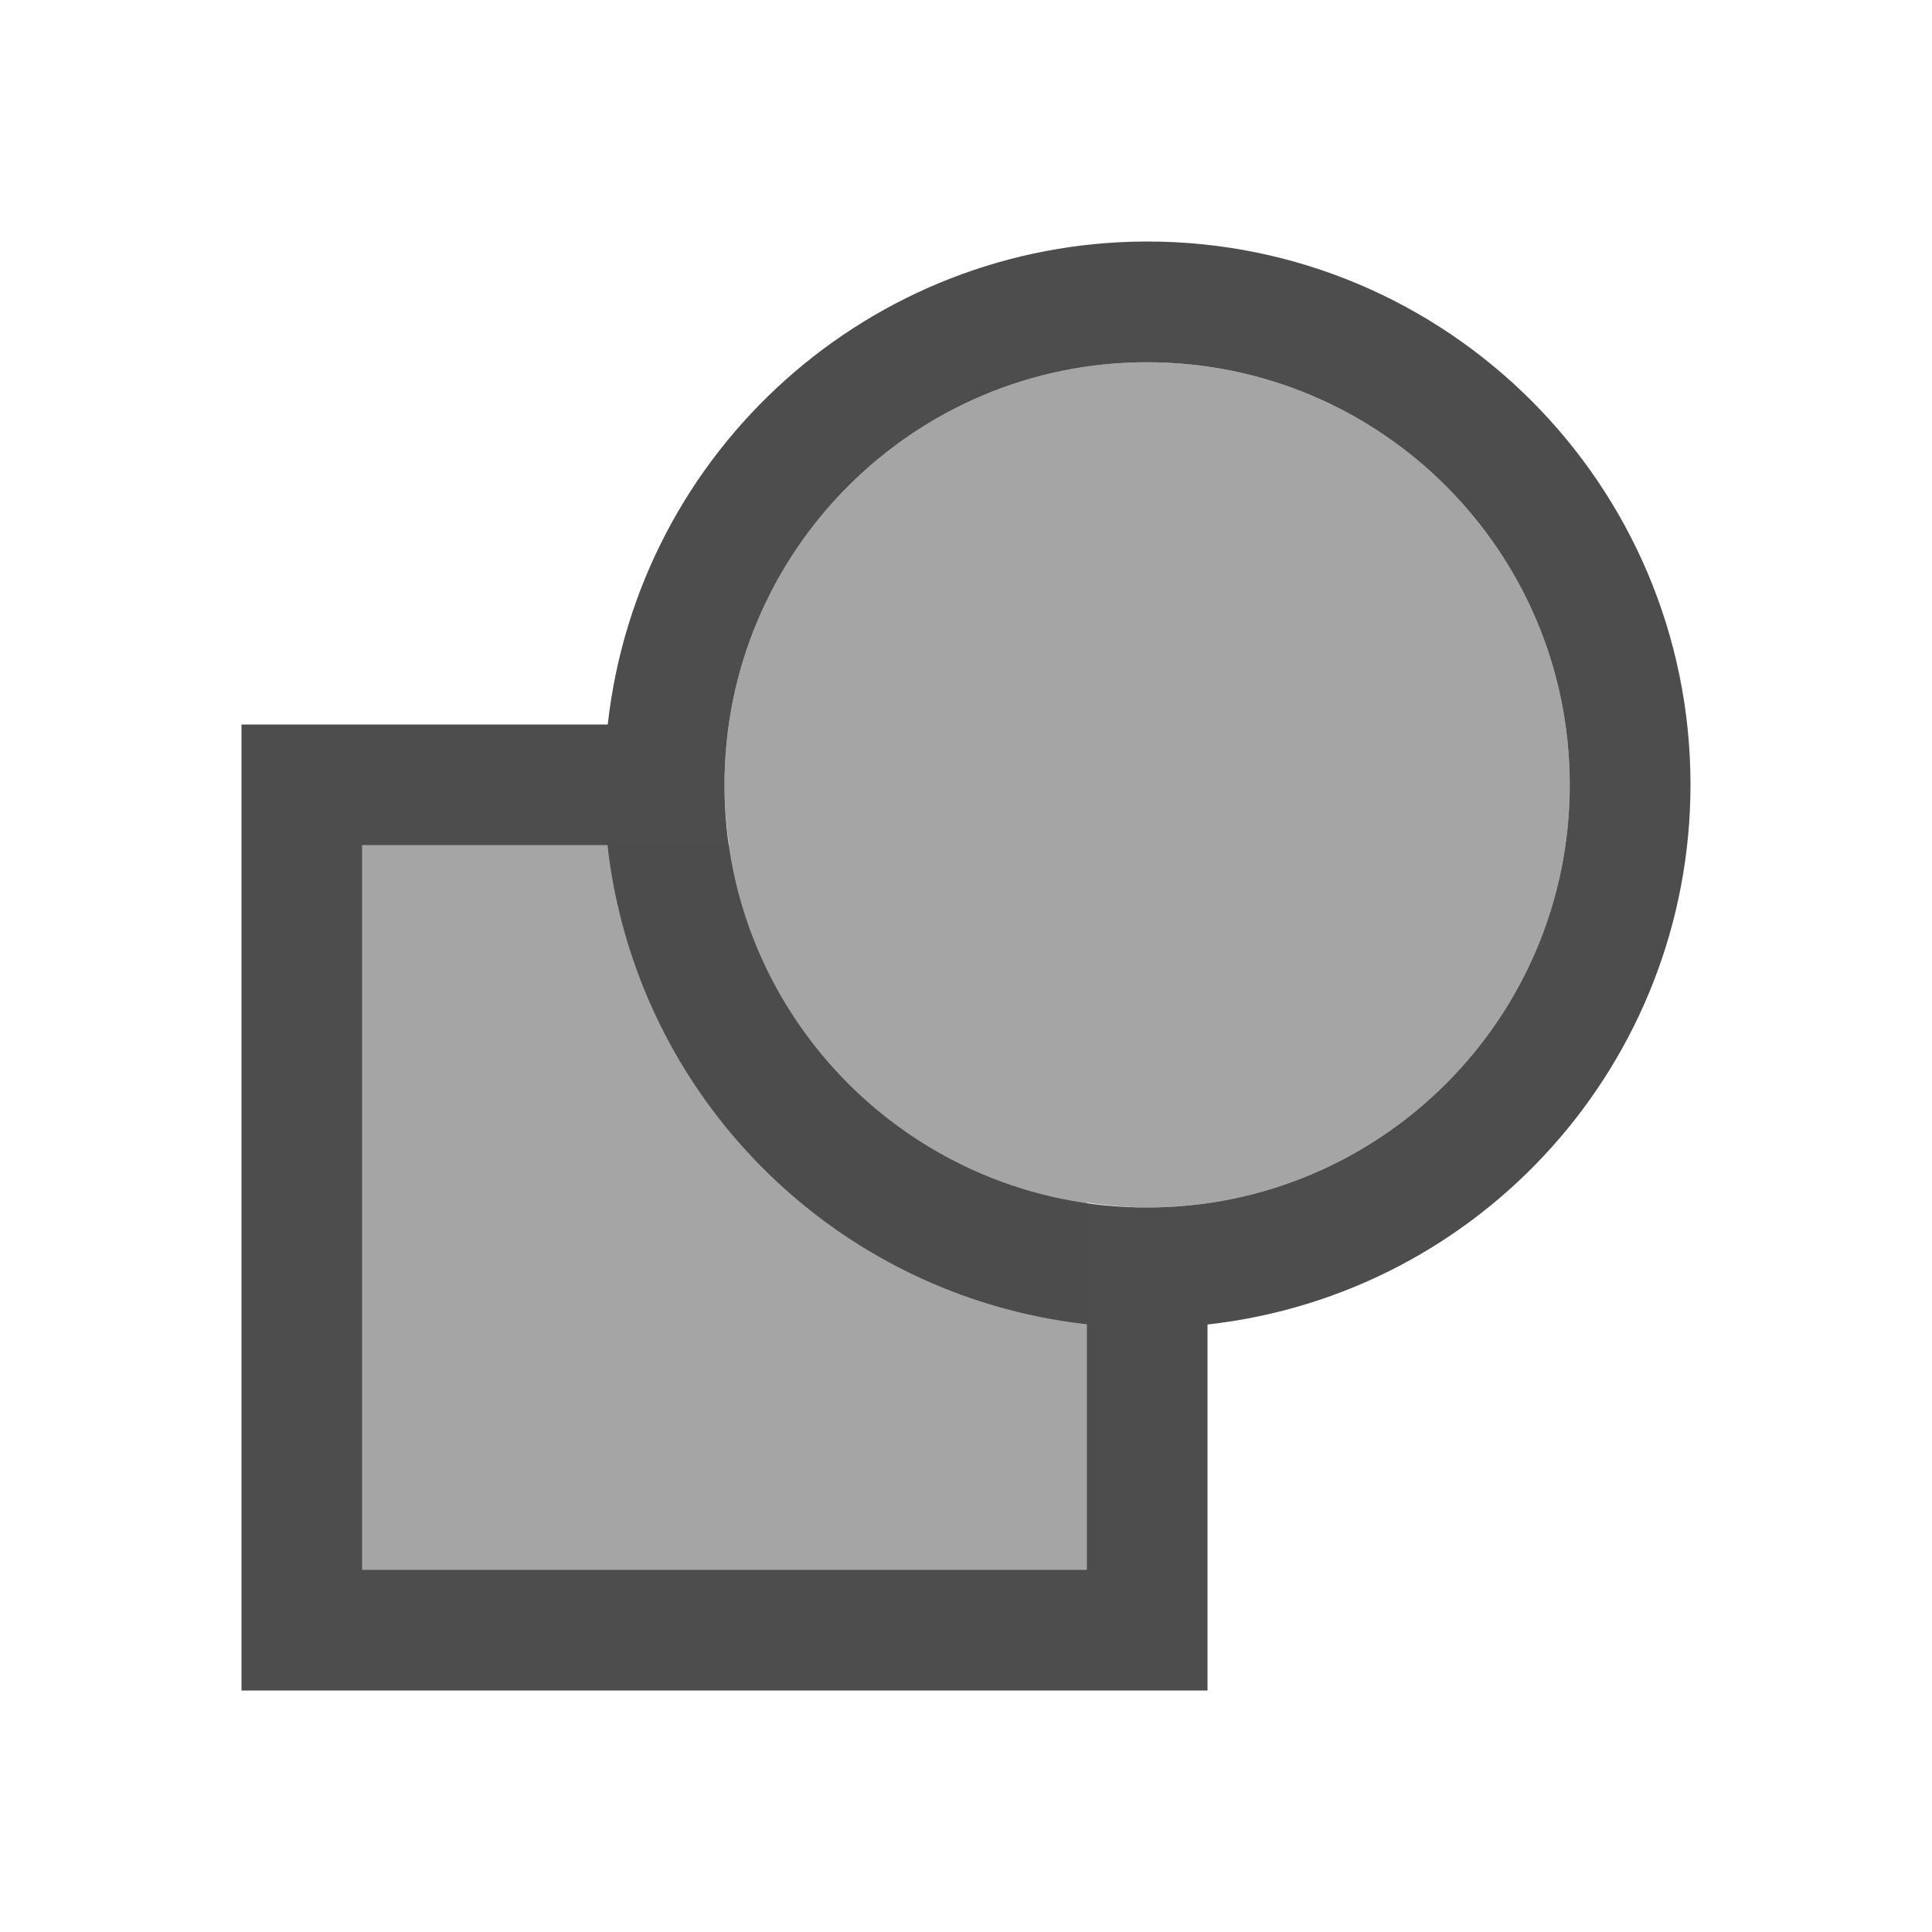
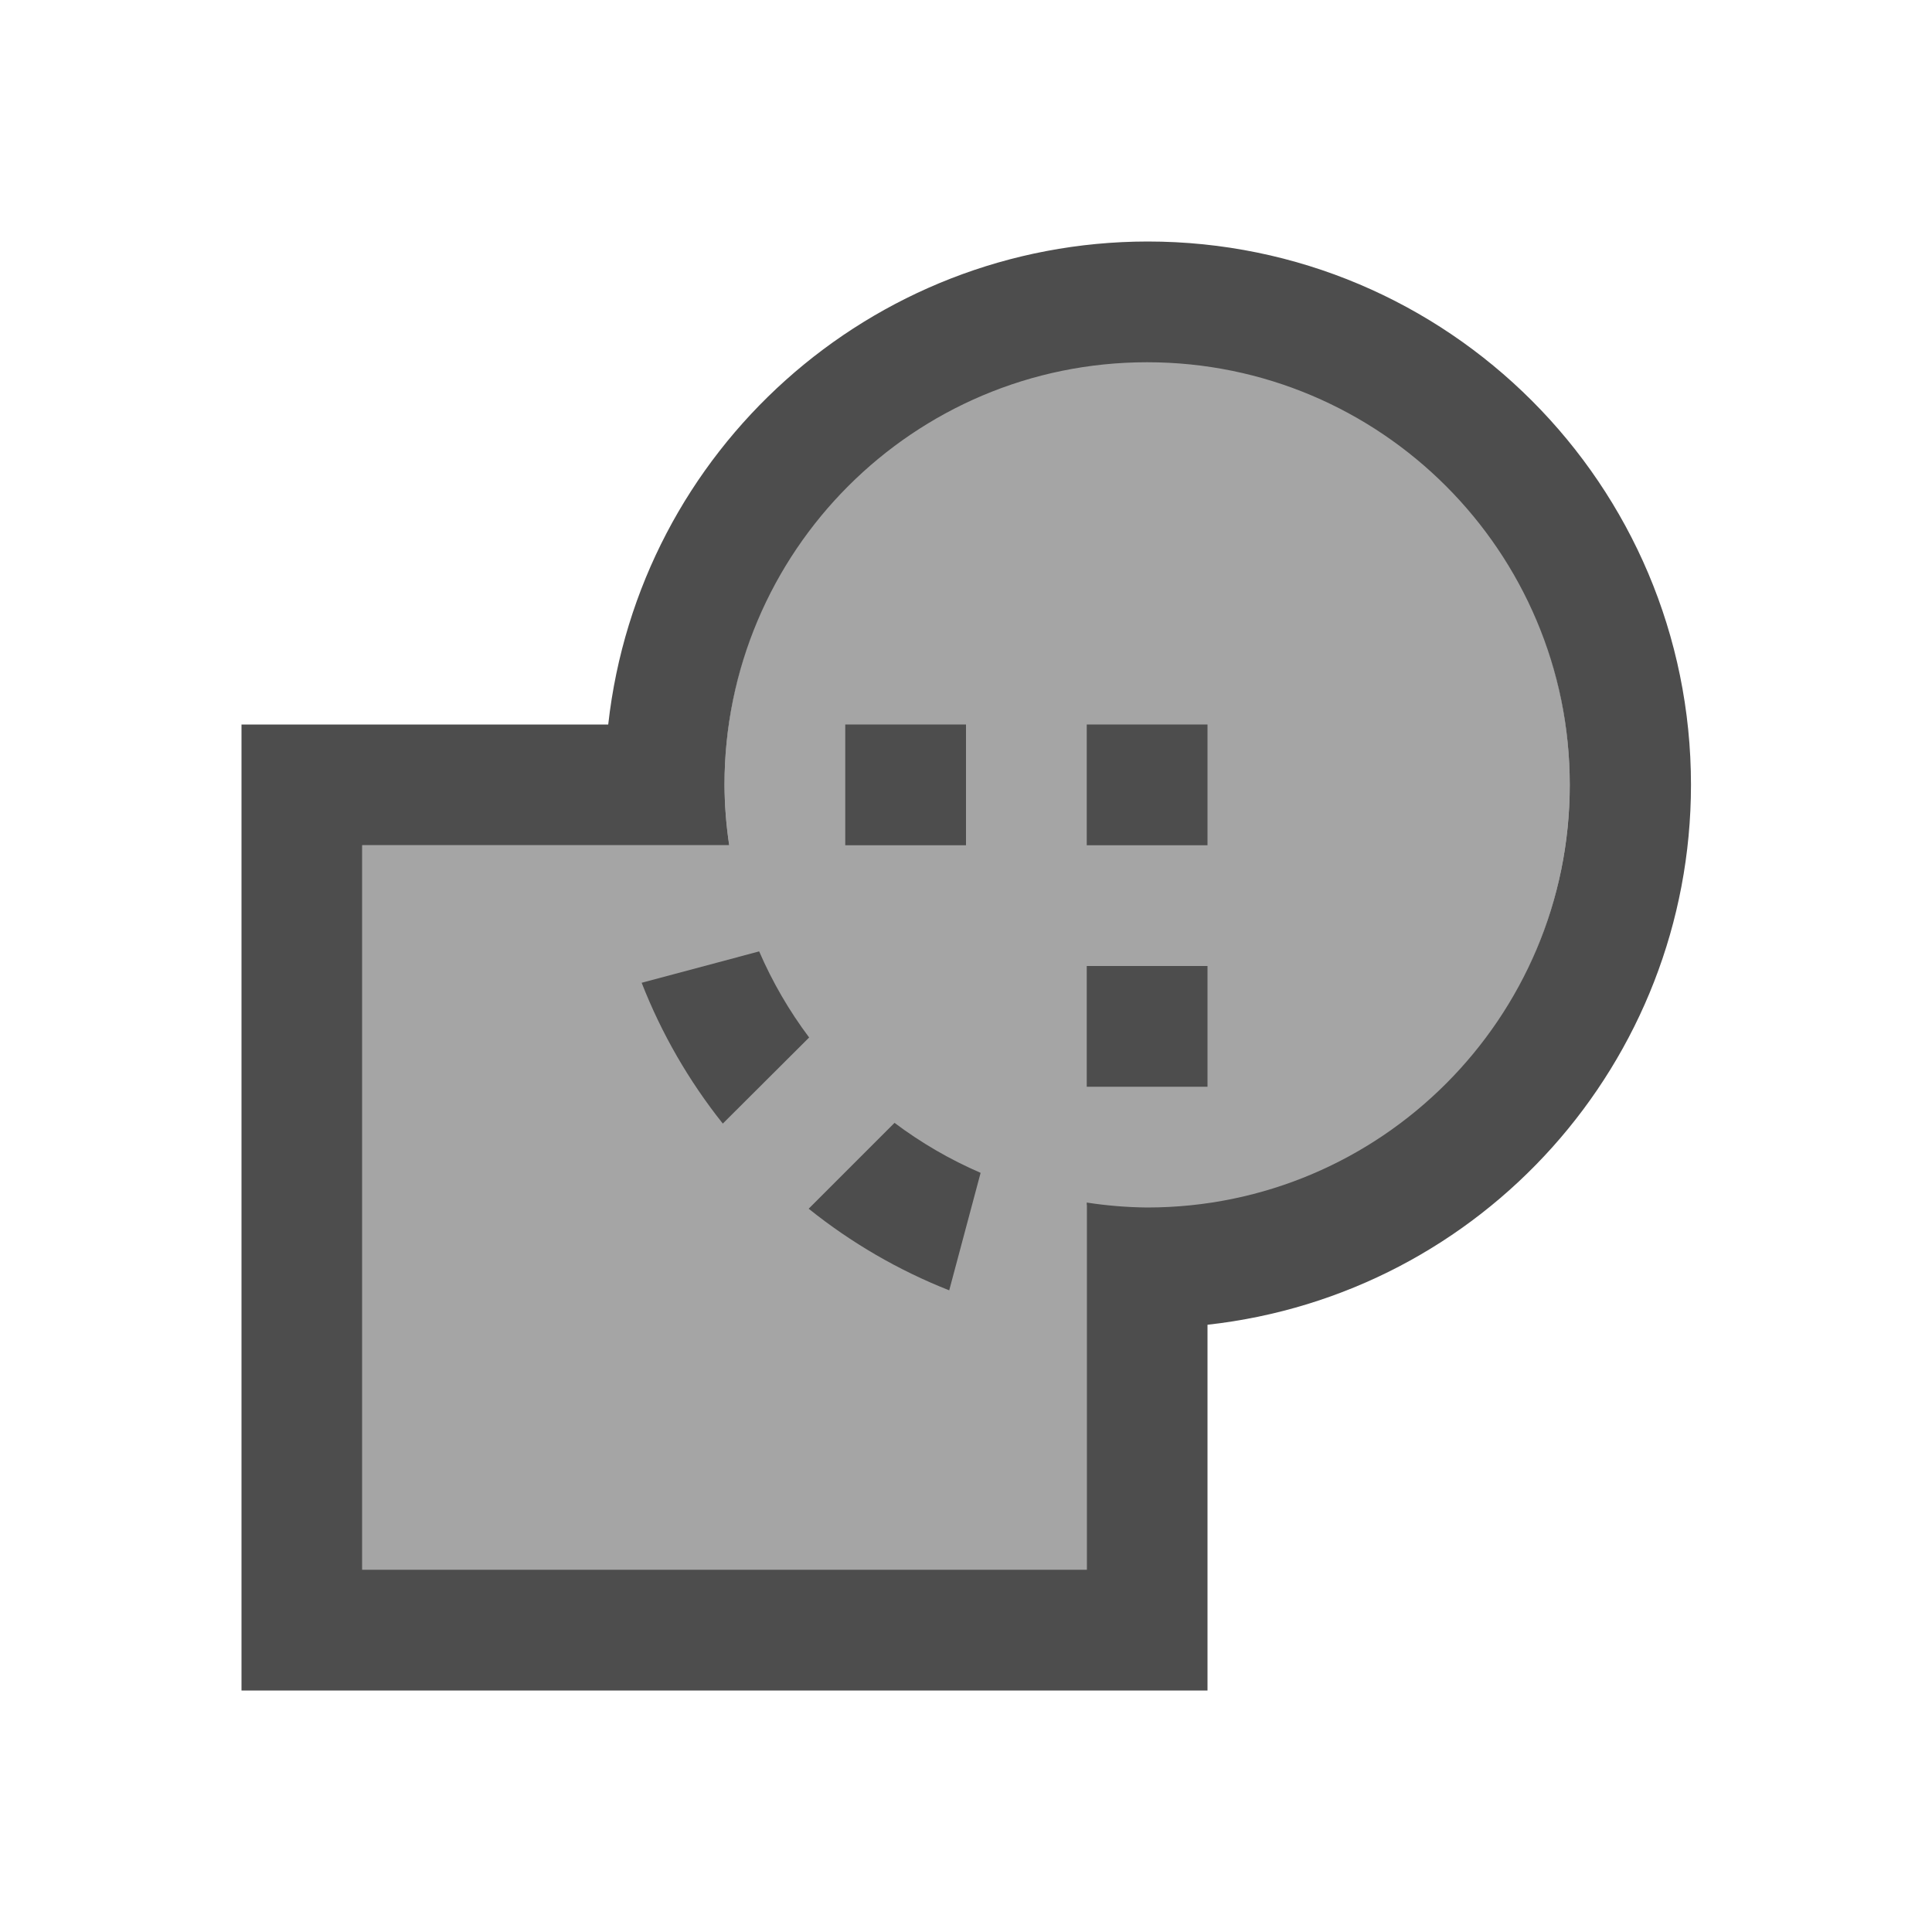
- <svg xmlns="http://www.w3.org/2000/svg" viewBox="0 0 16 16">
+ <svg xmlns="http://www.w3.org/2000/svg" viewBox="0 0 16 16" version="1.1" id="svg8">
  <defs id="defs3051">
    <style type="text/css" id="current-color-scheme">
      .ColorScheme-Text {
        color:#4d4d4d;
      }
      </style>
  </defs>
-   <path style="fill:currentColor;fill-opacity:1;stroke:none" d="M 9.5 2 A 4.5 4.5 0 0 0 5.033 6 L 2 6 L 2 14 L 10 14 L 10 10.969 A 4.5 4.5 0 0 0 14 6.5 A 4.5 4.5 0 0 0 9.5 2 z M 9.5 3 A 3.5 3.5 0 0 1 13 6.5 A 3.5 3.5 0 0 1 9.5 10 A 3.5 3.5 0 0 1 6 6.5 A 3.5 3.5 0 0 1 9.5 3 z M 3 7 L 5.031 7 A 4.5 4.5 0 0 0 9 10.967 L 9 13 L 3 13 L 3 7 z " class="ColorScheme-Text" />
-   <path style="fill:currentColor;fill-opacity:0.5;stroke:none" d="M 9.5 3 A 3.5 3.5 0 0 0 6 6.5 A 3.5 3.5 0 0 0 6.039 7 L 3 7 L 3 13 L 9 13 L 9 9.959 A 3.5 3.5 0 0 0 9.5 10 A 3.5 3.5 0 0 0 13 6.5 A 3.5 3.5 0 0 0 9.5 3 z " class="ColorScheme-Text" />
+   <path style="color:#4d4d4d;fill:currentColor;fill-opacity:0.5;stroke:none;stroke-width:1.003" d="M 9.5,2.973 A 3.5,3.524 0 0 0 6,6.497 3.5,3.524 0 0 0 6.039,7 H 3 v 6.041 H 9 V 9.979 a 3.5,3.524 0 0 0 0.5,0.041 A 3.5,3.524 0 0 0 13,6.497 3.5,3.524 0 0 0 9.5,2.973 Z" id="path6" />
+   <path style="color:#4d4d4d;fill:currentColor;fill-opacity:1;stroke:none" d="M 9.504 2 A 4.5 4.5 0 0 0 5.037 6 L 2 6 L 2 14 L 10 14 L 10 10.971 A 4.5 4.5 0 0 0 14.004 6.5 A 4.5 4.5 0 0 0 9.504 2 z M 9.5 3 A 3.5 3.5 0 0 1 13 6.5 A 3.5 3.5 0 0 1 9.5 10 A 3.5 3.5 0 0 1 9 9.959 L 9 13 L 3 13 L 3 7 L 6.039 7 A 3.5 3.5 0 0 1 6 6.5 A 3.5 3.5 0 0 1 9.5 3 z " id="path906" />
+   <path style="color:#4d4d4d;fill:currentColor;fill-opacity:1;stroke:none" d="M 8,7 V 6 H 7 v 1 z" id="path927" />
+   <path style="color:#4d4d4d;fill:currentColor;fill-opacity:1;stroke:none" d="M 10,7 V 6 H 9 v 1 z" id="path925" />
+   <path style="color:#4d4d4d;fill:currentColor;fill-opacity:1;stroke:none" d="M 10,9 V 8 H 9 v 1 z" id="path923" />
+   <path style="fill:#4d4d4d;fill-opacity:1;fill-rule:evenodd;stroke:none;stroke-width:1;stroke-miterlimit:4;stroke-dasharray:none;stroke-opacity:0.004" d="M 6.287,7.879 5.314,8.139 A 4.5,4.5 0 0 0 5.986,9.305 L 6.701,8.592 A 3.5,3.5 0 0 1 6.287,7.879 Z" id="path4691" />
+   <path style="fill:#4d4d4d;fill-opacity:1;fill-rule:evenodd;stroke:none;stroke-width:1;stroke-miterlimit:4;stroke-dasharray:none;stroke-opacity:0.004" d="M 7.408,9.299 6.697,10.01 a 4.5,4.5 0 0 0 1.164,0.676 L 8.121,9.713 A 3.5,3.5 0 0 1 7.408,9.299 Z" id="path931" />
</svg>
